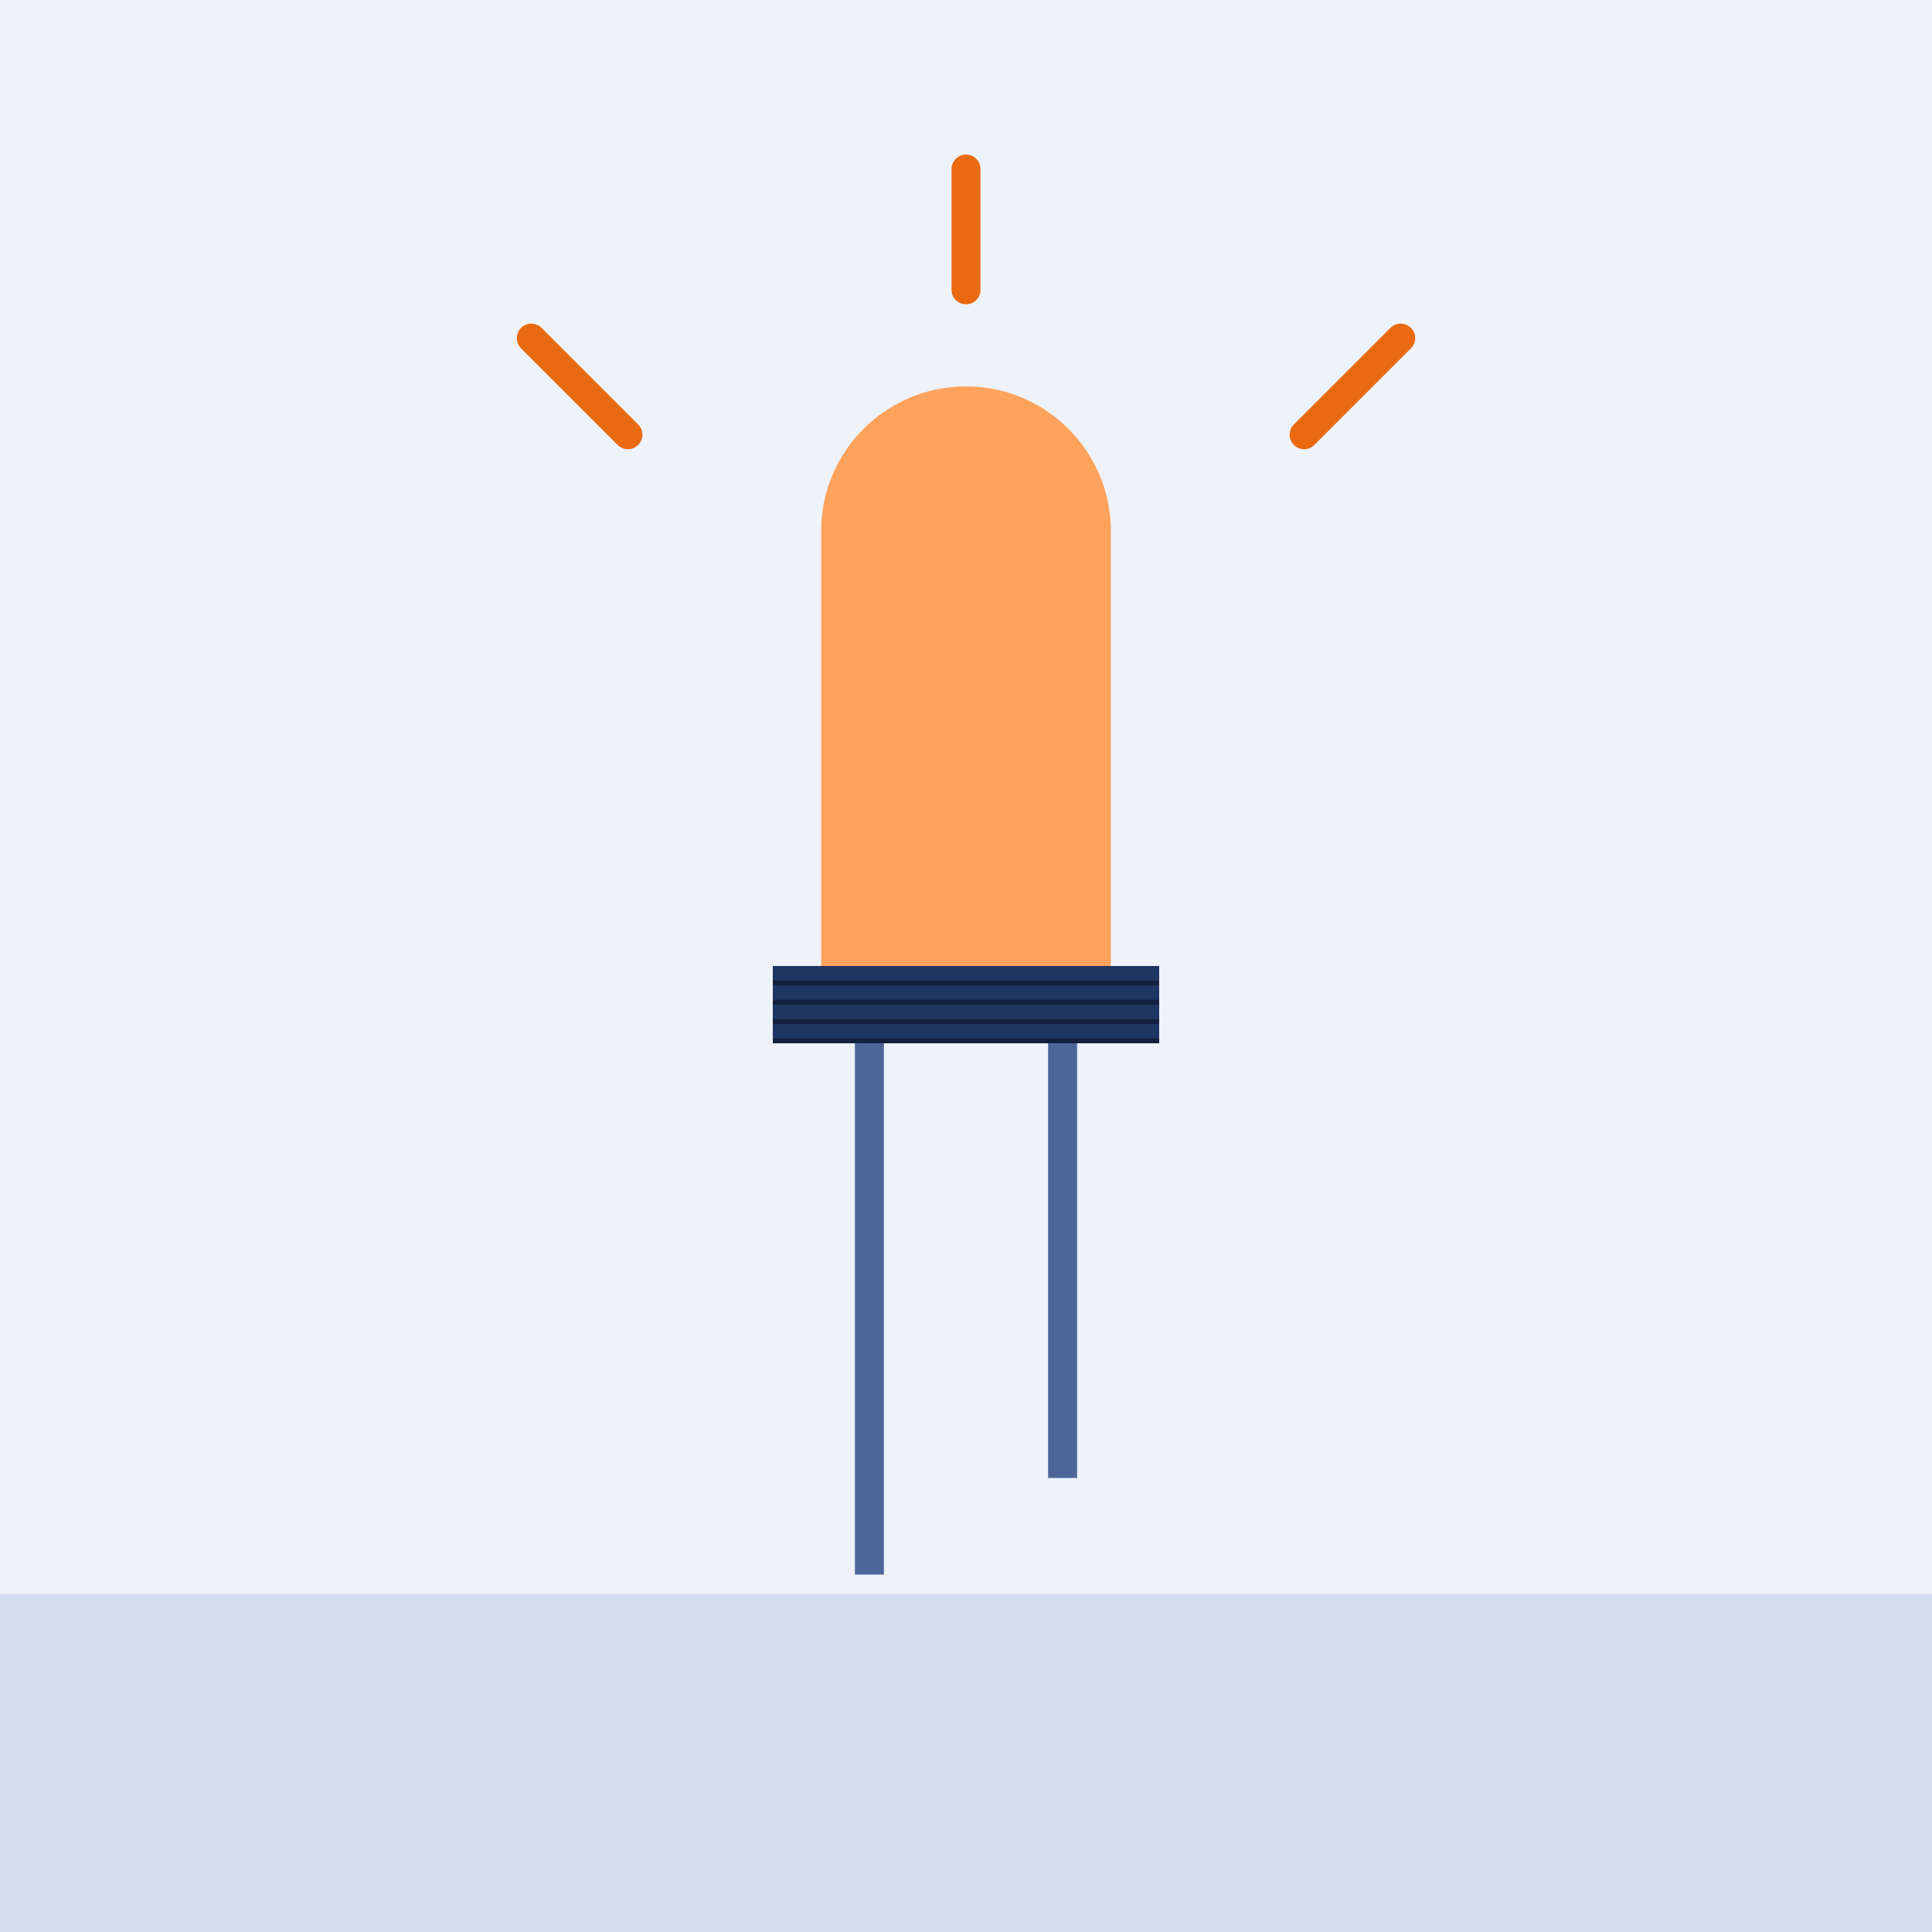
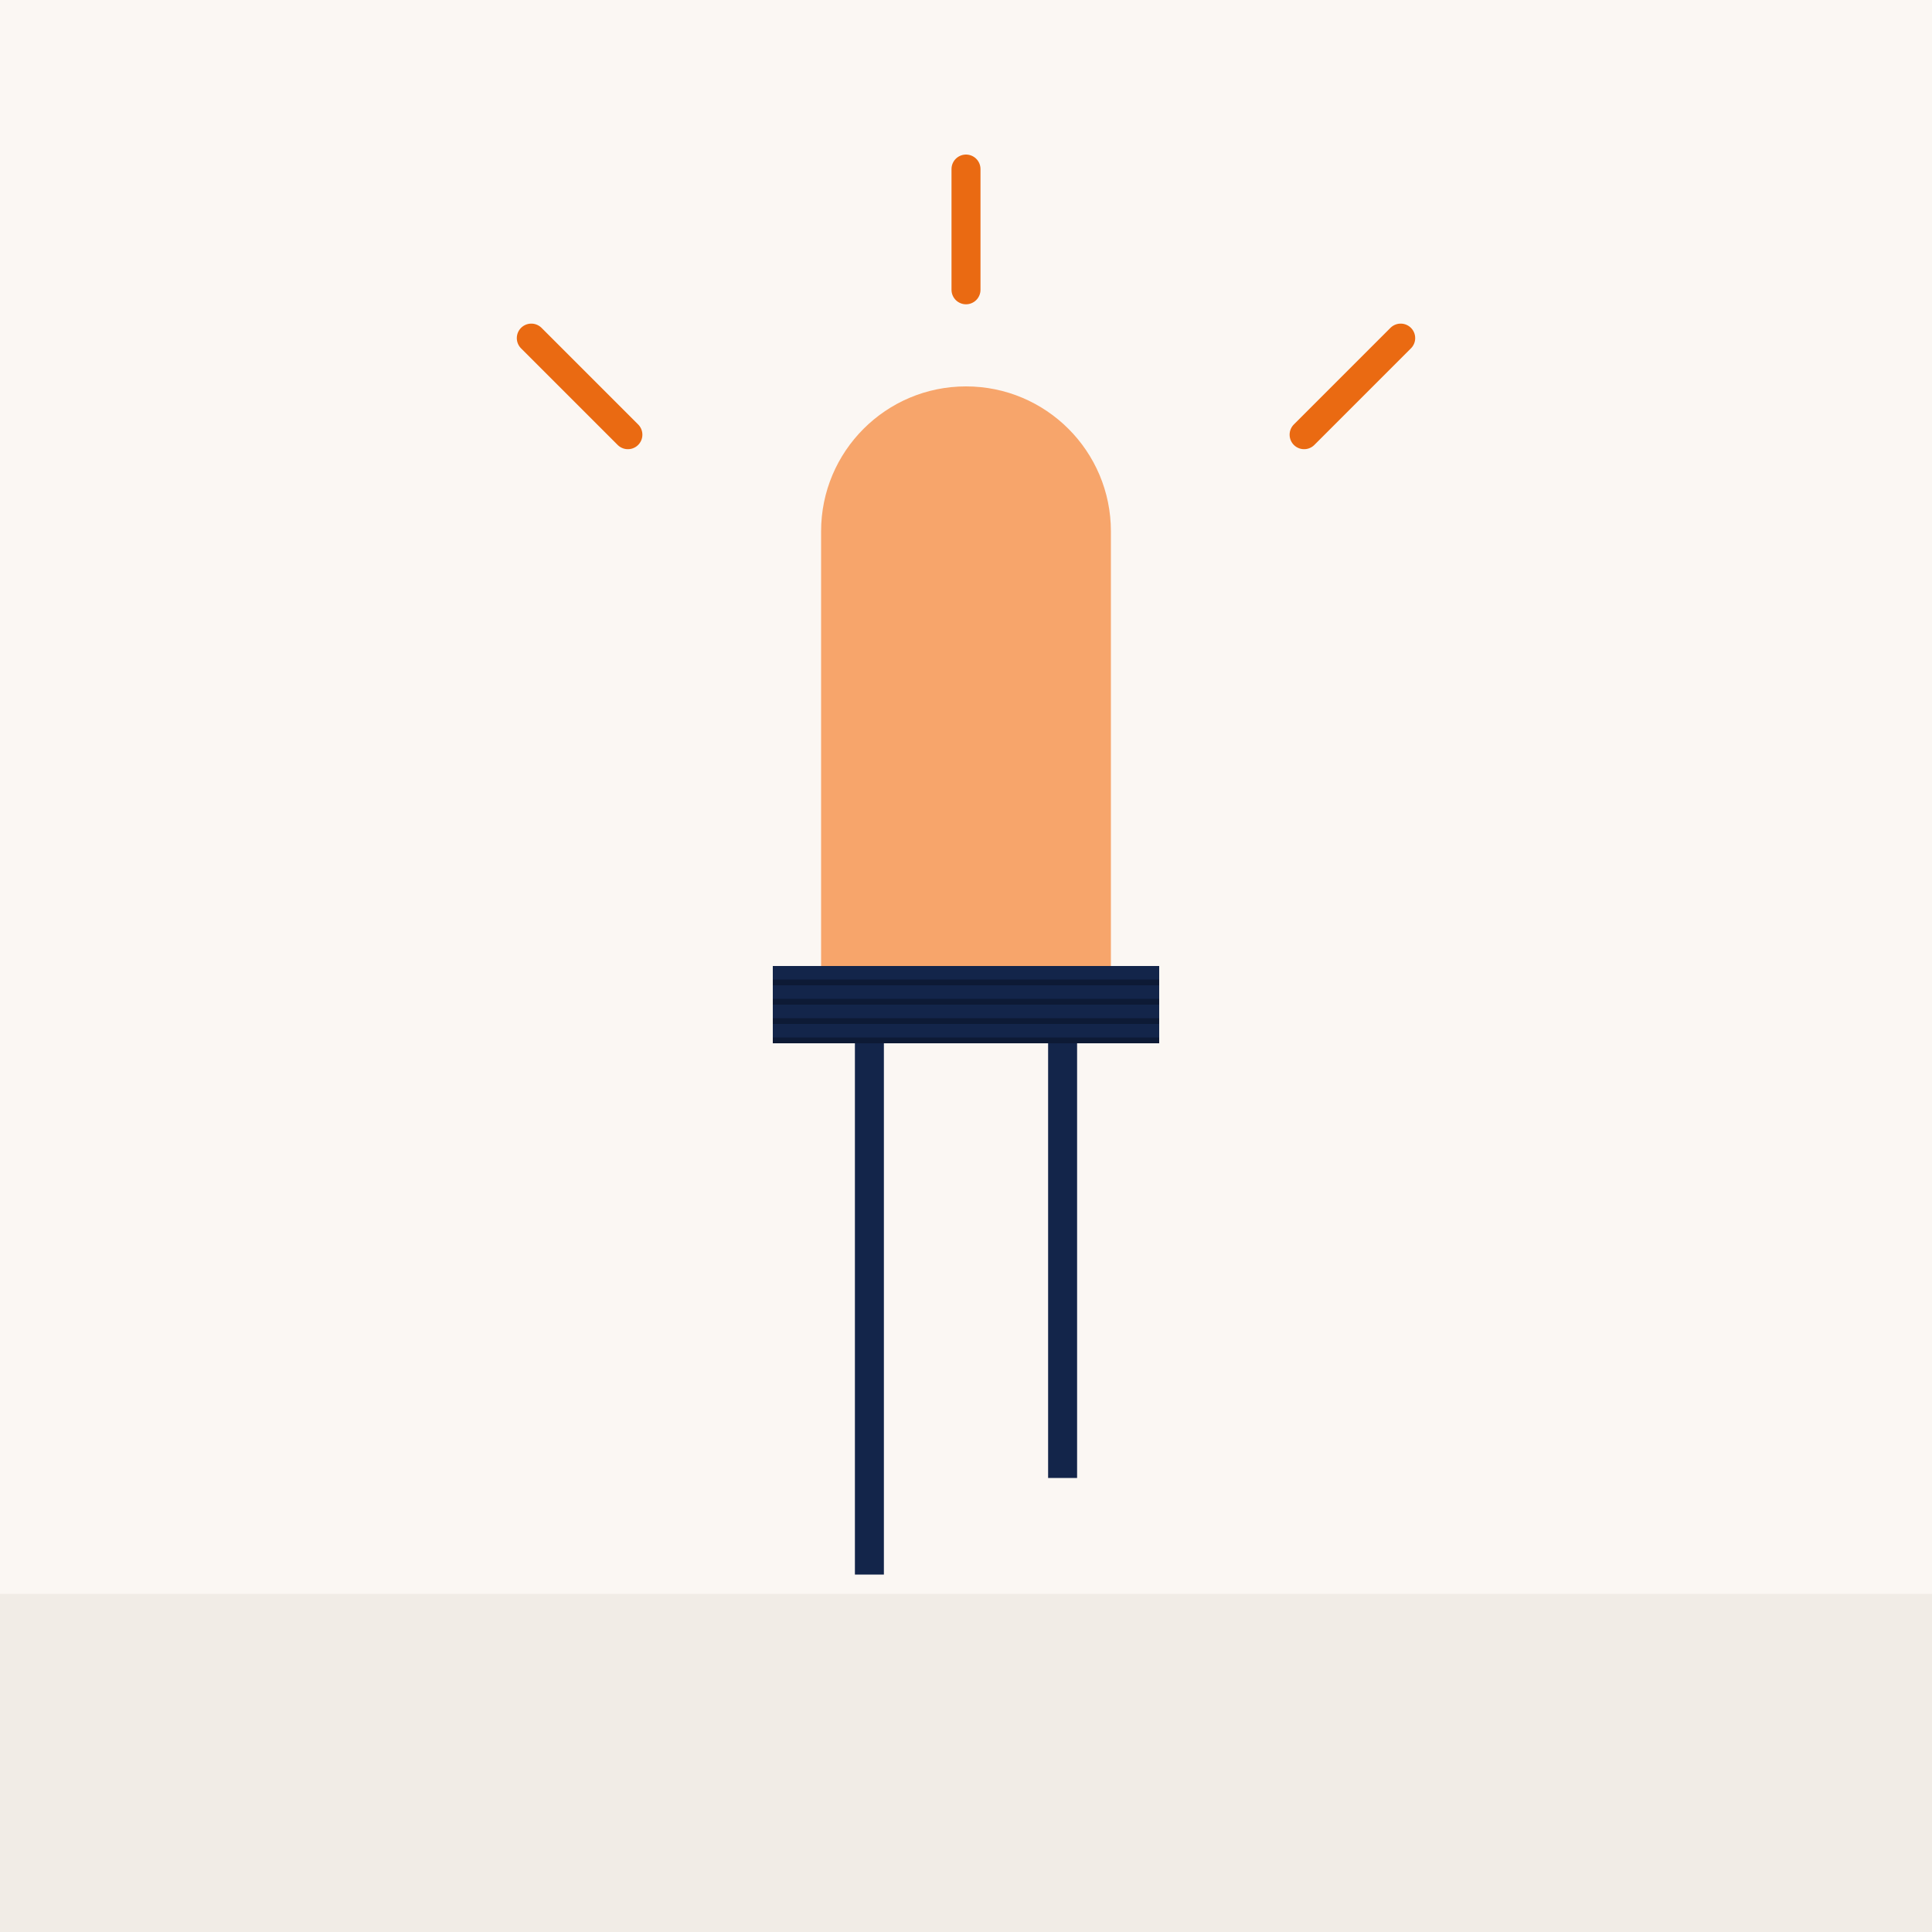
<svg xmlns="http://www.w3.org/2000/svg" viewBox="0 0 400 400">
  <defs>
    <pattern id="L" width="8" height="4" patternUnits="userSpaceOnUse">
-       <rect width="8" height="4" fill="#1F3563" />
-       <rect y="3" width="8" height="1" fill="#14213D" />
+       <rect width="8" height="4" fill="#13254A" />
+       <rect y="2.8" width="8" height="1.2" fill="#0D1A35" />
    </pattern>
    <pattern id="O" width="8" height="4" patternUnits="userSpaceOnUse">
-       <rect width="8" height="4" fill="#EA6A12" />
-       <rect y="3" width="8" height="1" fill="#C9560A" />
+       <rect width="8" height="4" fill="#E8620C" />
+       <rect y="2.8" width="8" height="1.2" fill="#C95209" />
    </pattern>
    <pattern id="G" width="8" height="4" patternUnits="userSpaceOnUse">
-       <rect width="8" height="4" fill="#A9BADB" />
-       <rect y="3" width="8" height="1" fill="#8FA3CC" />
+       <rect width="8" height="4" fill="#DCD8D1" />
+       <rect y="2.8" width="8" height="1.2" fill="#C8C3BA" />
    </pattern>
  </defs>
-   <rect width="400" height="400" fill="#EEF2F9" />
-   <rect y="330" width="400" height="70" fill="#D5DEEE" />
-   <path d="M170 110a30 30 0 0 1 60 0v90h-60Z" fill="#FFA35C" />
+   <rect width="400" height="400" fill="#FBF7F3" />
+   <rect y="330" width="400" height="70" fill="#F1ECE6" />
+   <path d="M170 110a30 30 0 0 1 60 0v90h-60Z" fill="#F7A56B" />
  <rect x="160" y="200" width="80" height="16" fill="url(#L)" />
-   <path d="M180 216v110M220 216v90" stroke="#4D6699" stroke-width="6" />
+   <path d="M180 216v110M220 216v90" stroke="#13254A" stroke-width="6" />
  <path d="M130 90l-20-20M270 90l20-20M200 60V35" stroke="#EA6A12" stroke-width="6" stroke-linecap="round" />
</svg>
